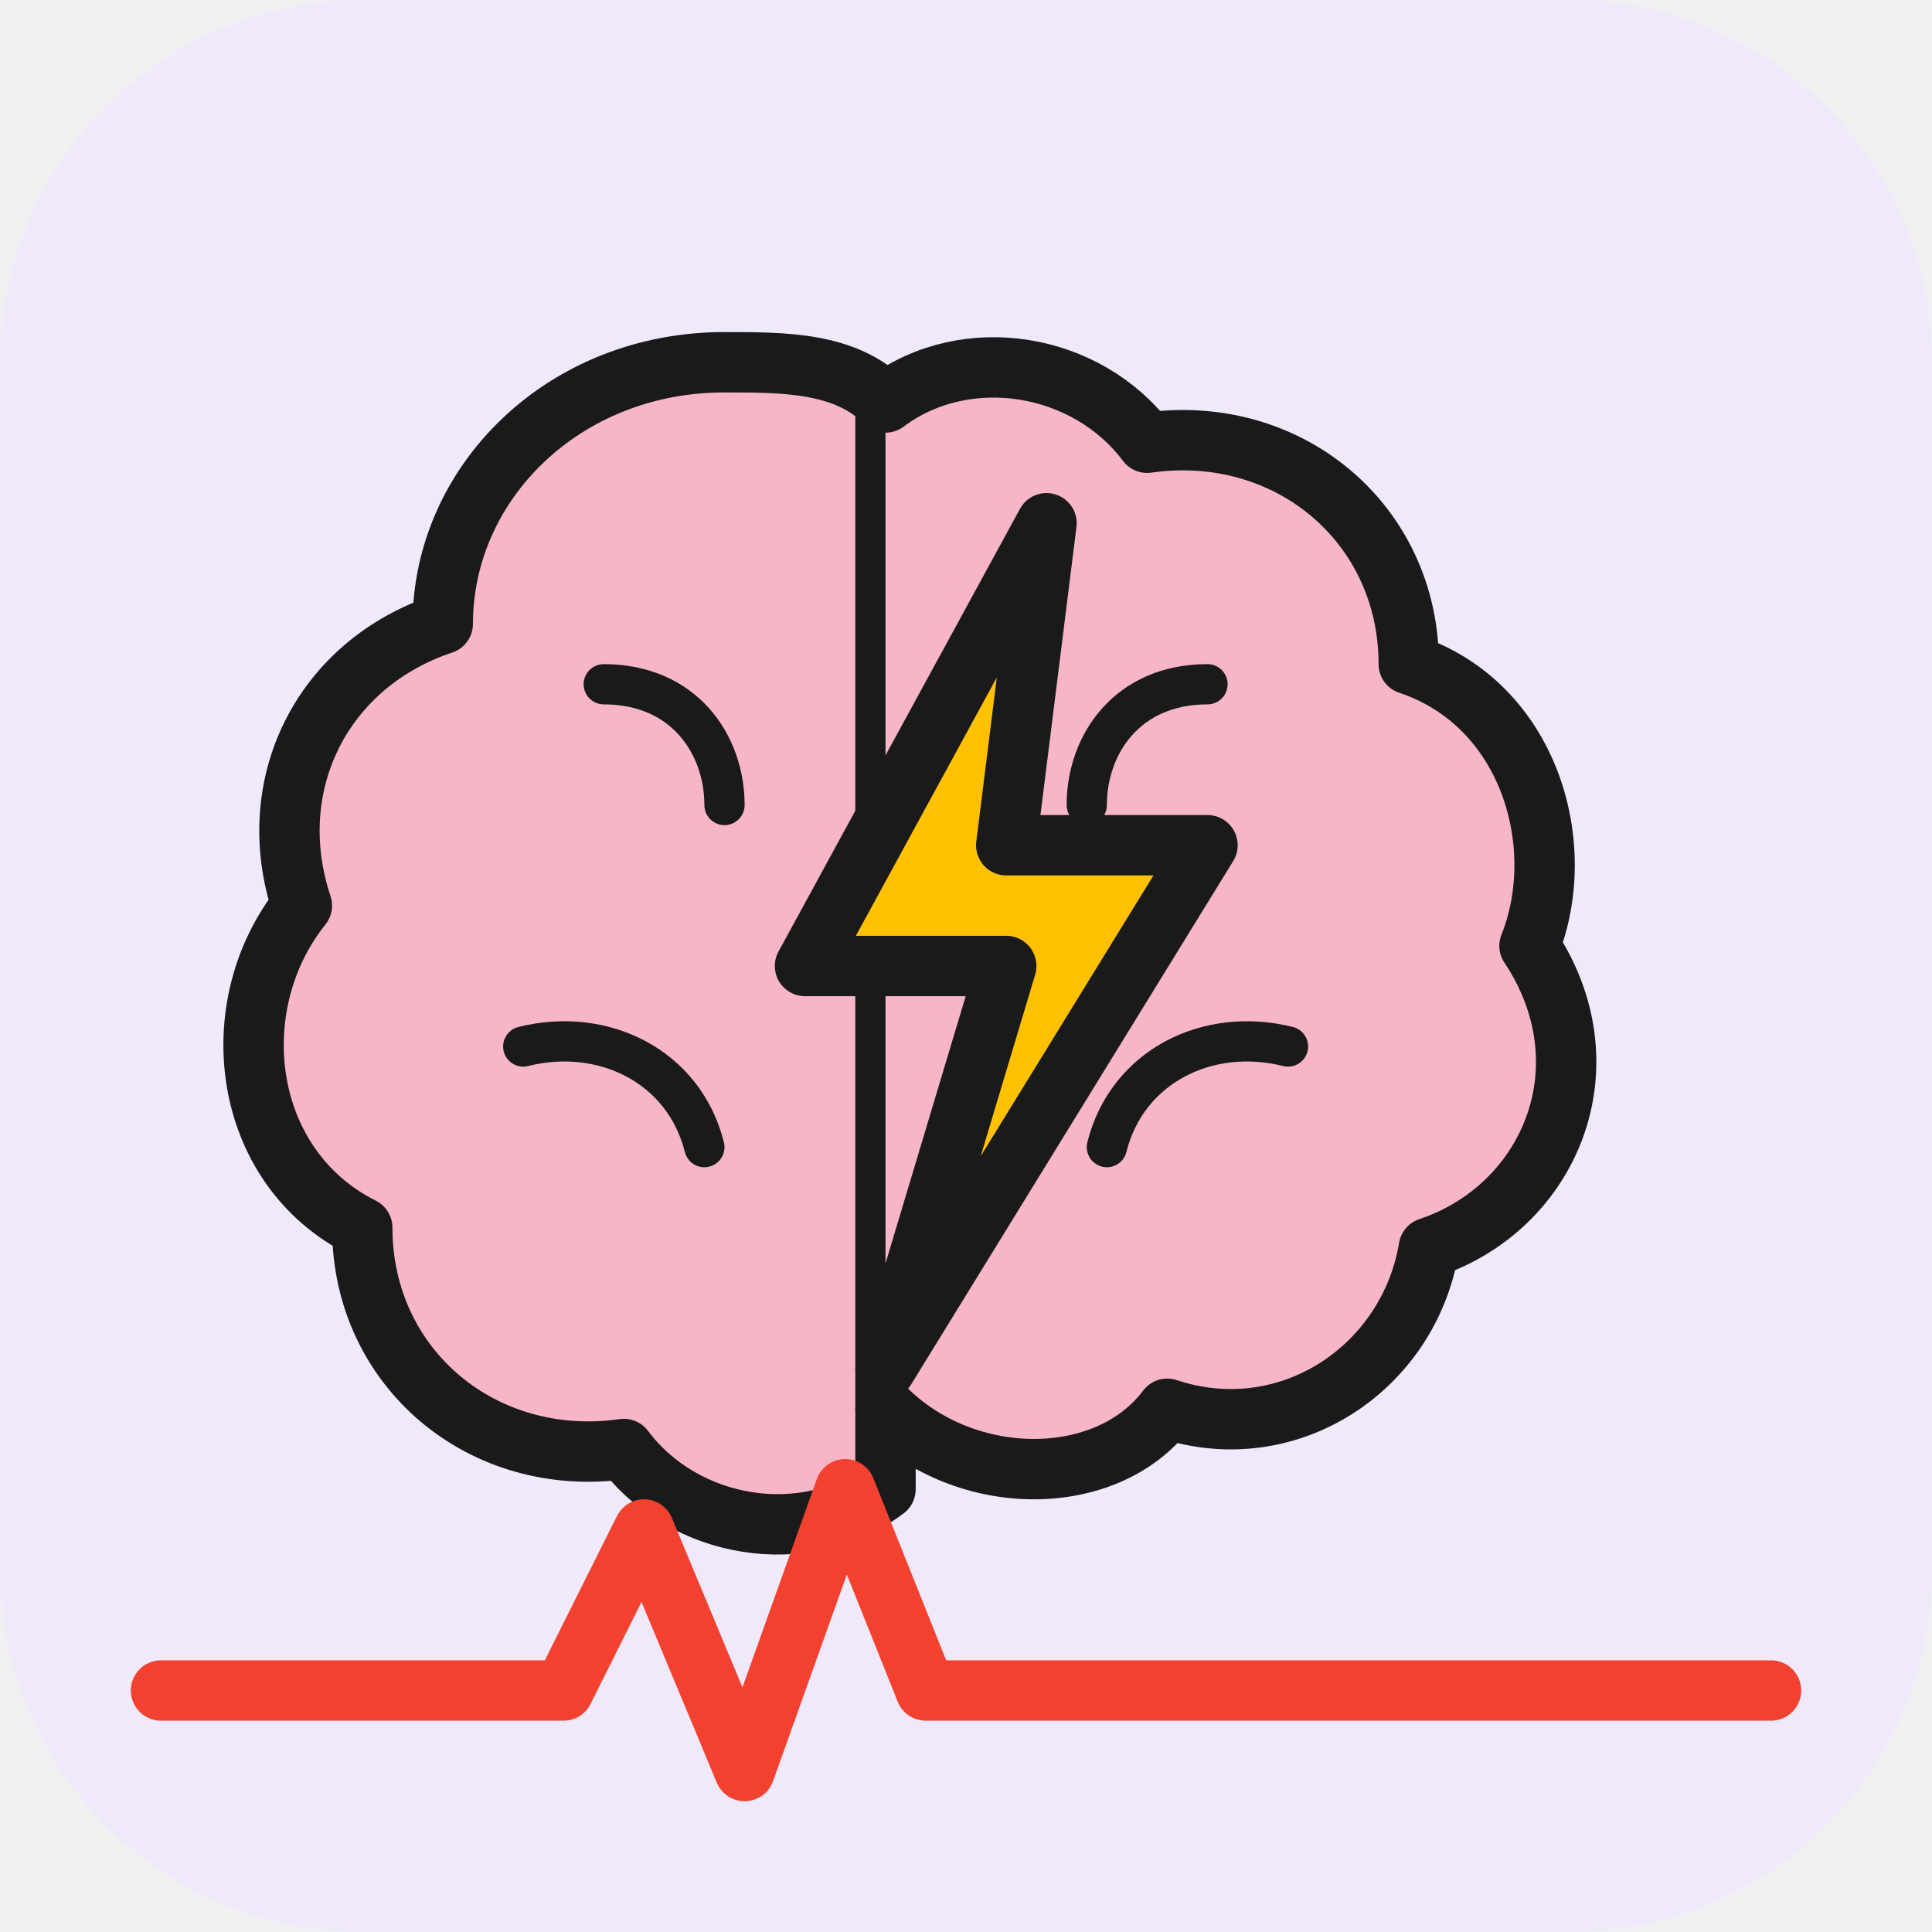
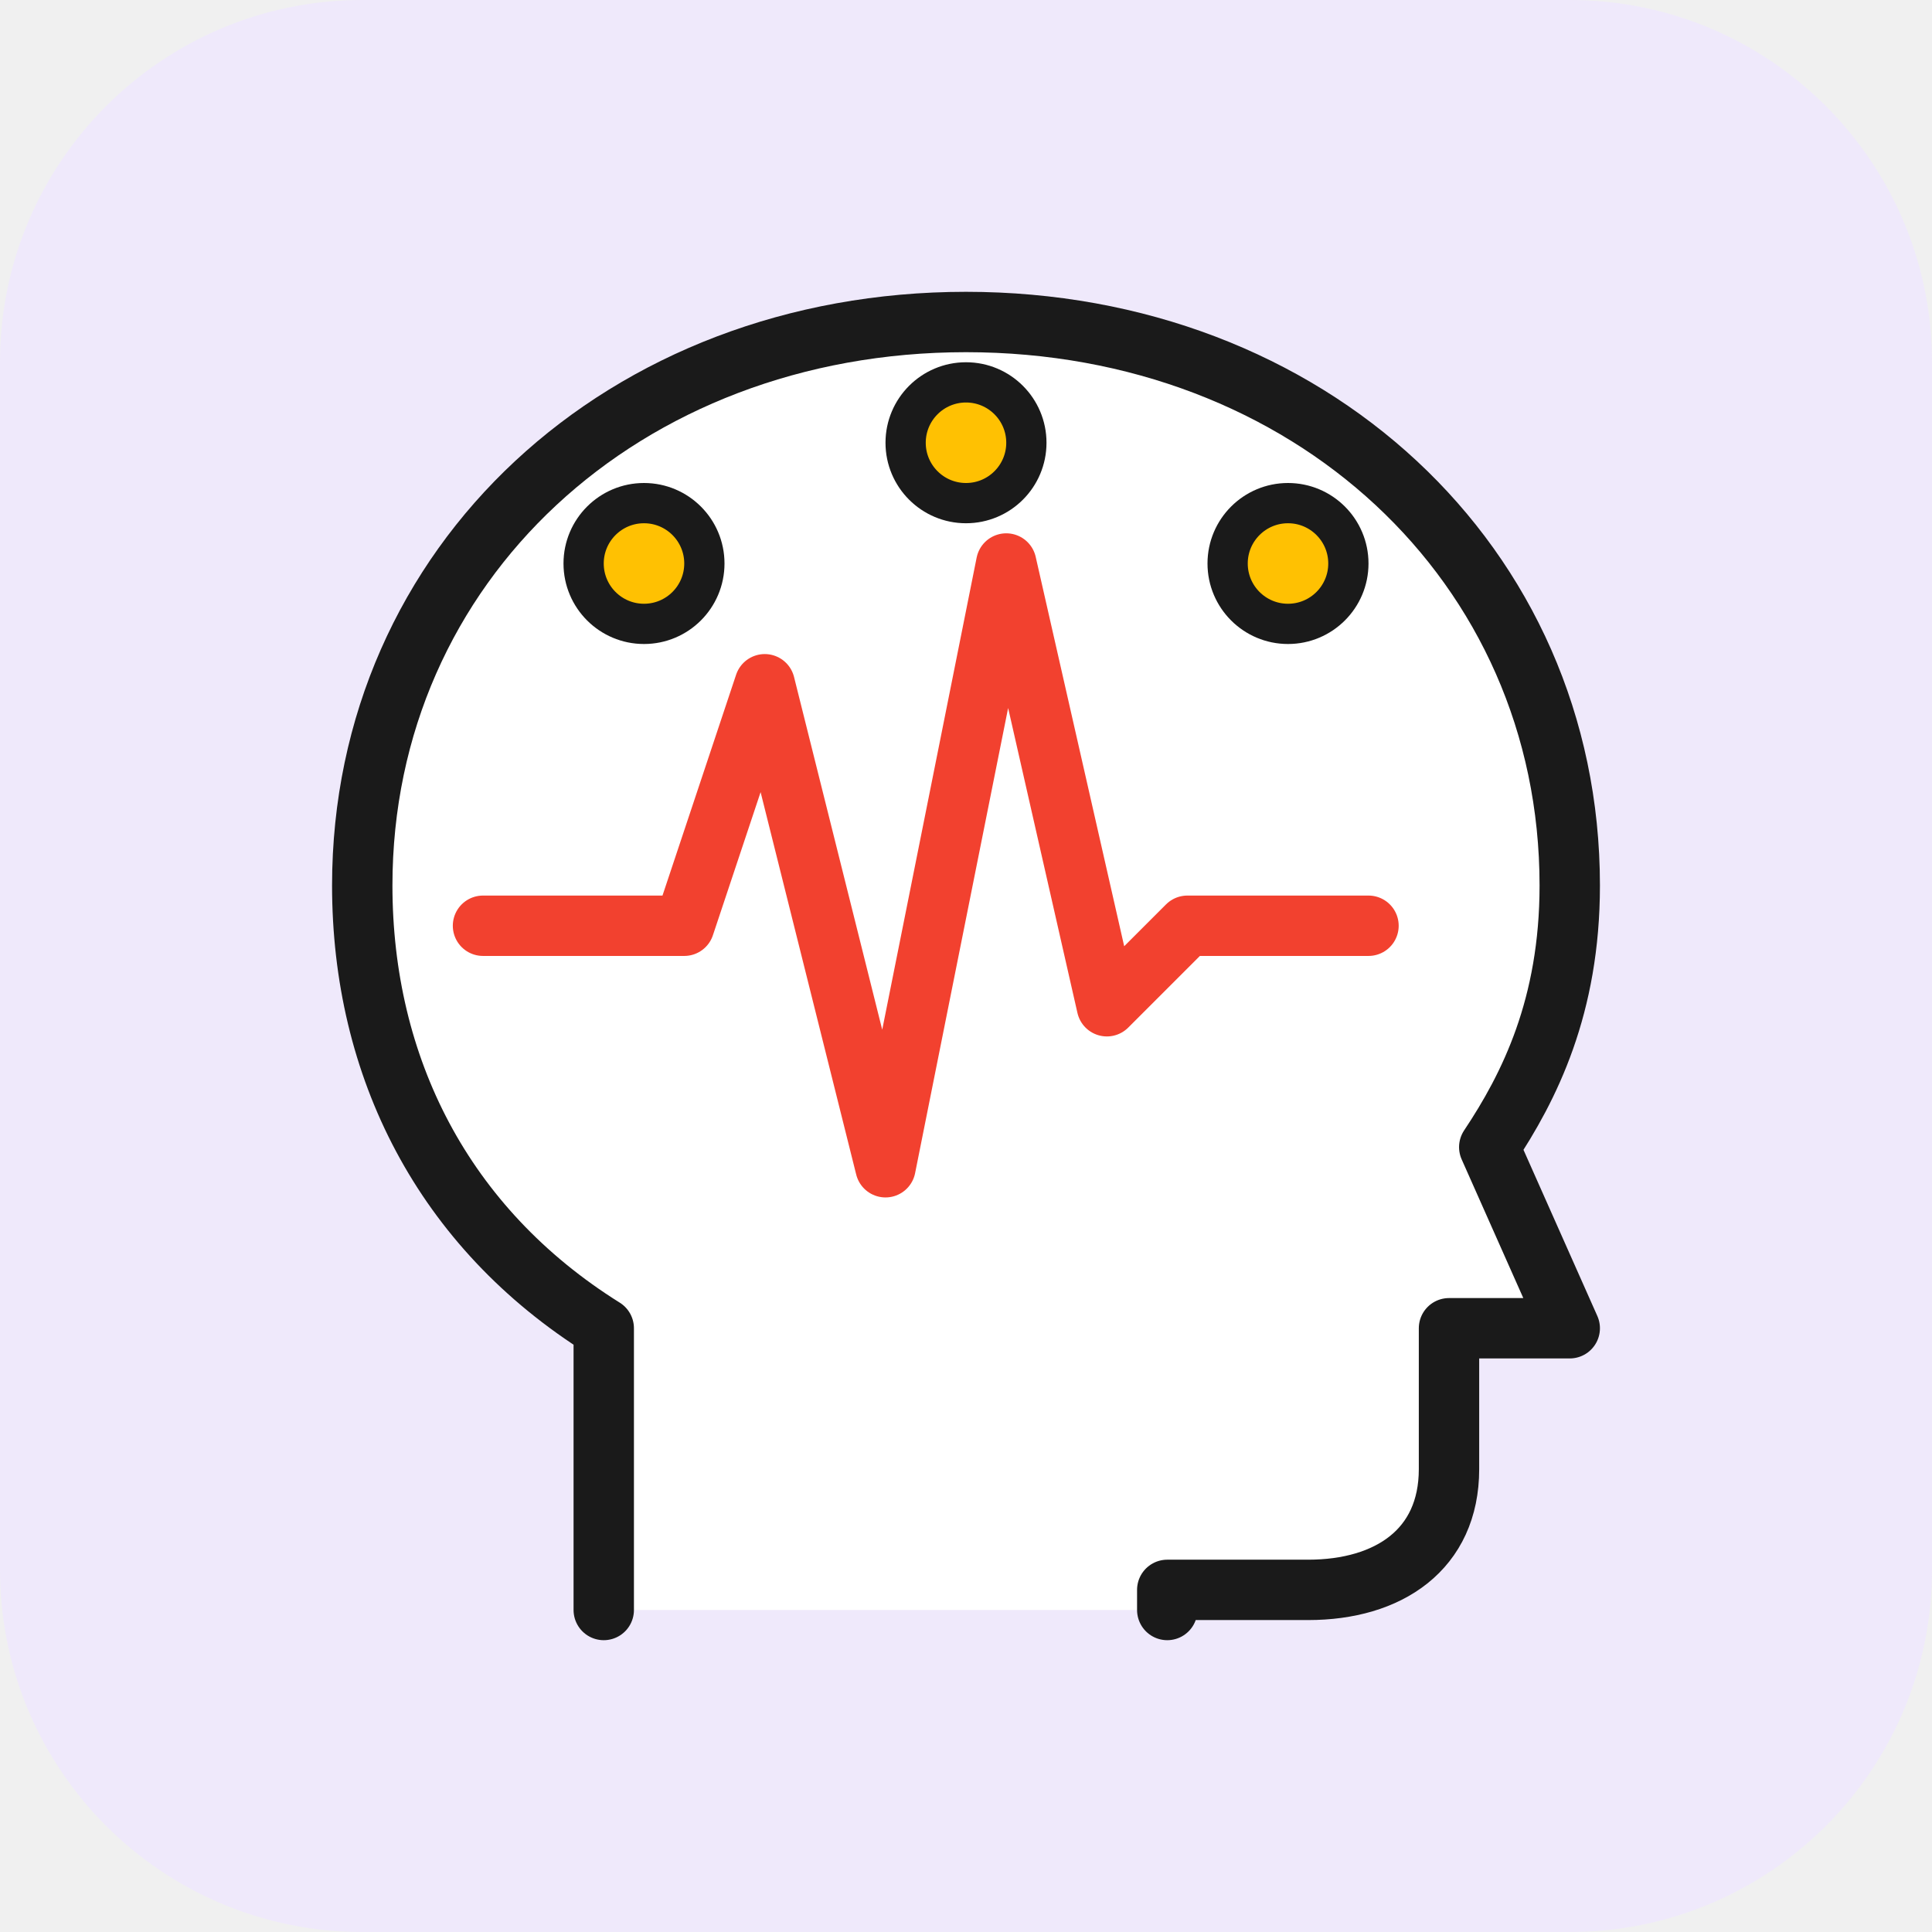
<svg xmlns="http://www.w3.org/2000/svg" viewBox="0 0 96 96" width="96" height="96">
  <rect width="96" height="96" rx="18" fill="#efe9fb" />
-   <path d="M36 18c-8 0-14 6-14 13-6 2-9 8-7 14-4 5-3 13 3 16 0 7 6 12 13 11 3 4 9 5 13 2V20c-2-2-5-2-8-2z" fill="#f7b6c8" stroke="#1a1a1a" stroke-width="3" stroke-linecap="round" stroke-linejoin="round" />
-   <path d="M44 20c4-3 10-2 13 2 7-1 13 4 13 11 6 2 8 9 6 14 4 6 1 13-5 15-1 6-7 10-13 8-3 4-10 4-14 0" fill="#f7b6c8" stroke="#1a1a1a" stroke-width="3" stroke-linecap="round" stroke-linejoin="round" />
-   <path d="M30 34c4 0 6 3 6 6M26 52c4-1 8 1 9 5M60 34c-4 0-6 3-6 6M64 52c-4-1-8 1-9 5" fill="none" stroke="#1a1a1a" stroke-width="2" stroke-linecap="round" />
-   <path d="M52 26L40 48h10l-6 20 16-26H50z" fill="#ffc102" stroke="#1a1a1a" stroke-width="3" stroke-linecap="round" stroke-linejoin="round" />
-   <path d="M8 84h20l4-8 5 12 5-14 4 10h42" fill="none" stroke="#f2412f" stroke-width="3" stroke-linecap="round" stroke-linejoin="round" />
+   <path d="M30 80V66c-8-5-12-13-12-22 0-16 13-28 30-28s30 12 30 28c0 6-2 10-4 13l4 9h-6v7c0 4-3 6-7 6h-7v1" fill="#fff" stroke="#1a1a1a" stroke-width="3" stroke-linecap="round" stroke-linejoin="round" />
+   <path d="M24 46h10l4-12 6 24 6-30 5 22 4-4h9" fill="none" stroke="#f2412f" stroke-width="3" stroke-linecap="round" stroke-linejoin="round" />
+   <circle cx="48" cy="22" r="3" fill="#ffc102" stroke="#1a1a1a" stroke-width="2" />
+   <circle cx="32" cy="28" r="3" fill="#ffc102" stroke="#1a1a1a" stroke-width="2" />
+   <circle cx="64" cy="28" r="3" fill="#ffc102" stroke="#1a1a1a" stroke-width="2" />
</svg>
